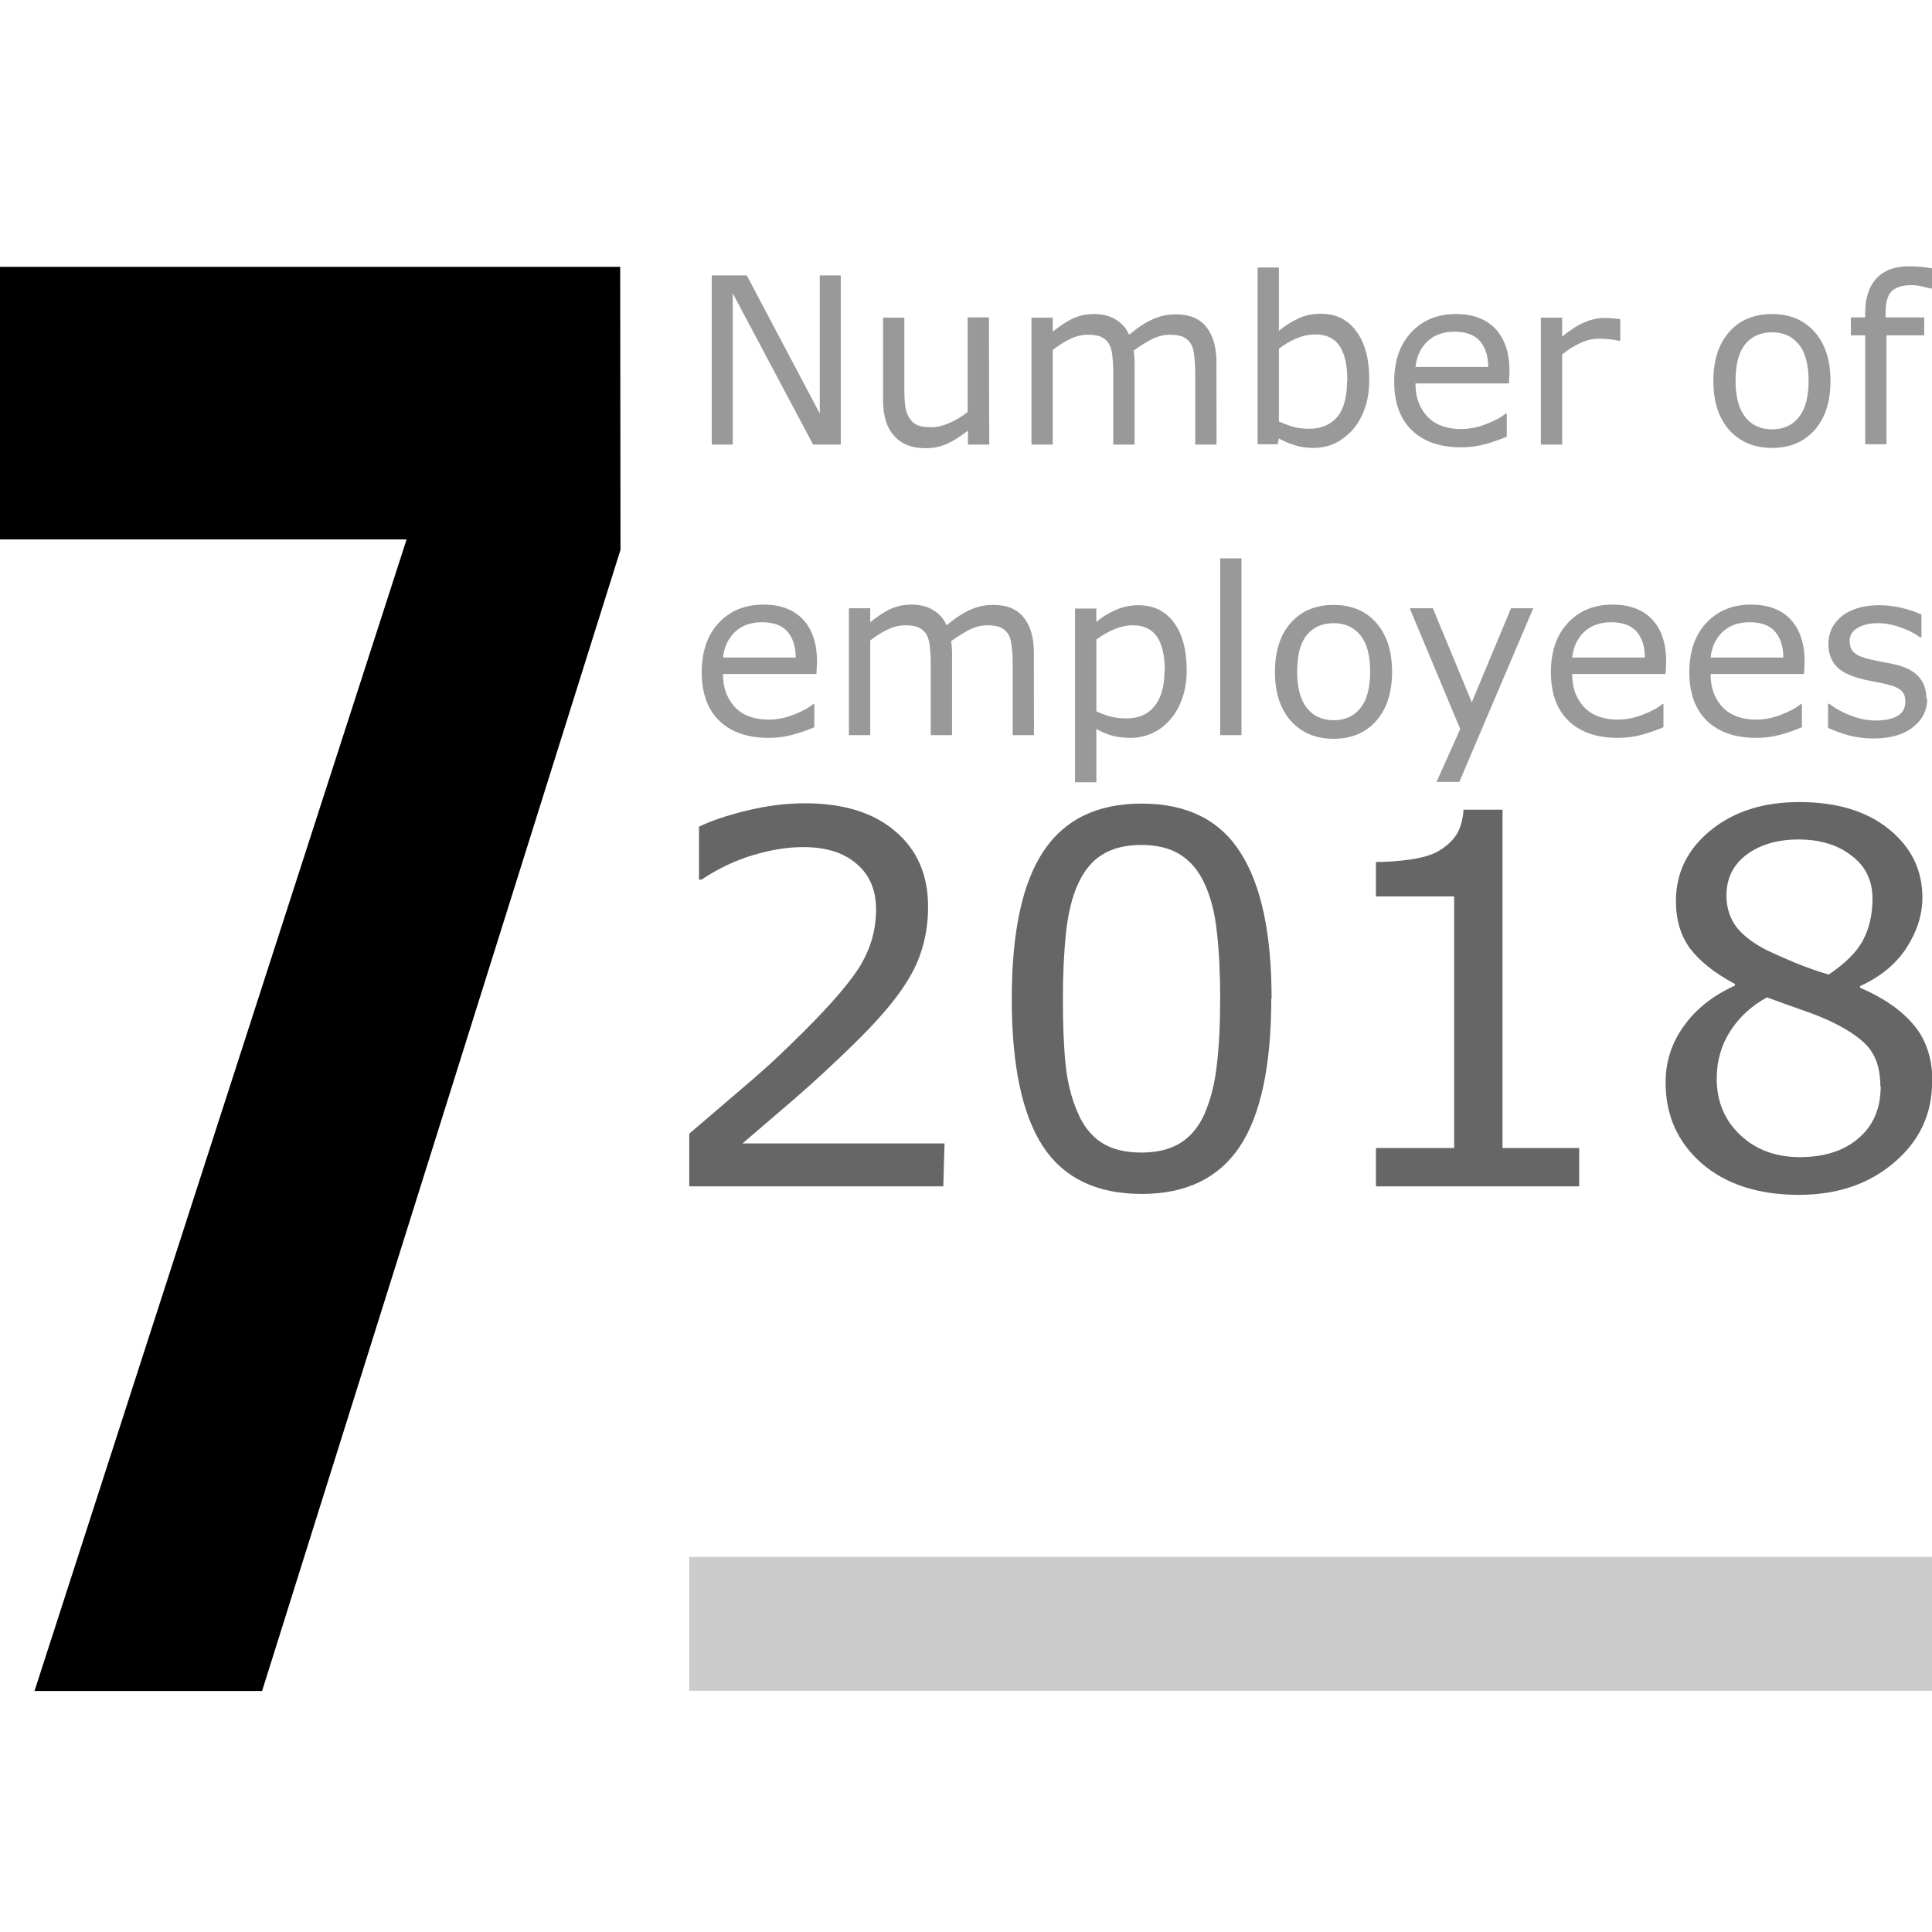
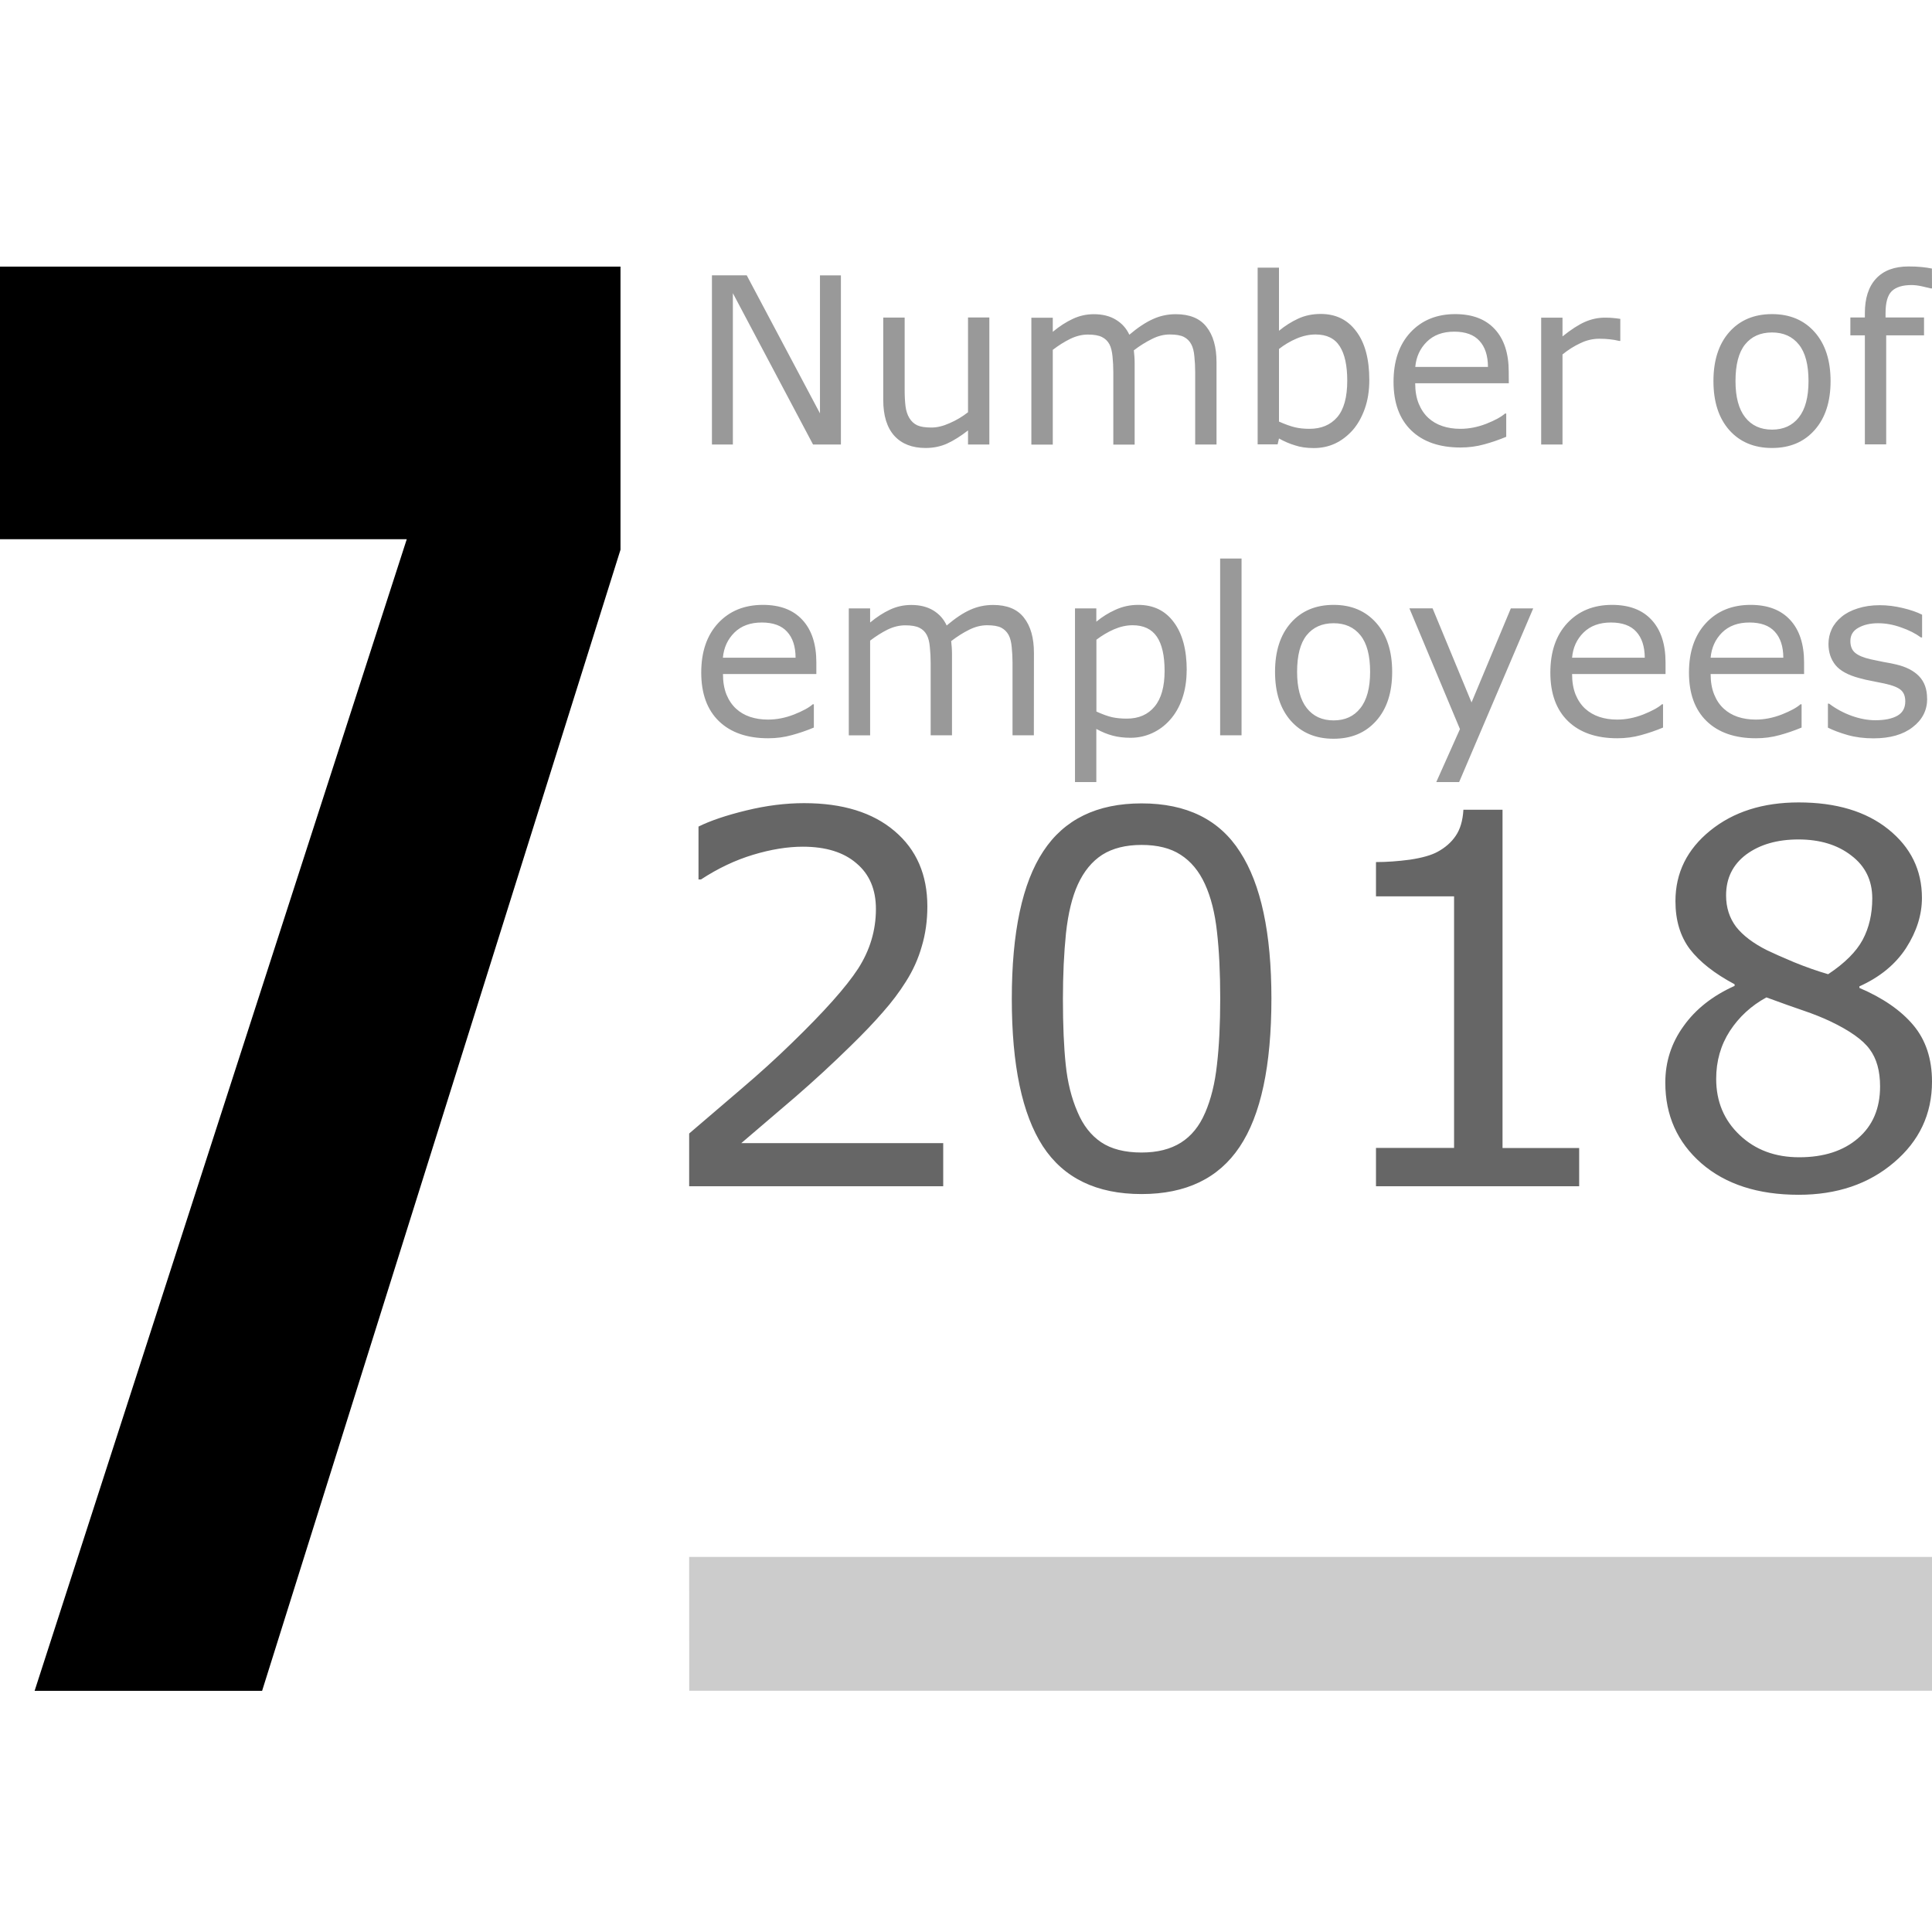
- <svg xmlns="http://www.w3.org/2000/svg" viewBox="0 0 24 24" version="1.1" id="svg8">
-   <defs id="defs2" />
-   <g id="layer1" transform="translate(13.30785,-222.6712)">
-     <text xml:space="preserve" style="font-style:normal;font-weight:normal;font-size:10.583px;line-height:1.25;font-family:sans-serif;letter-spacing:0px;word-spacing:0px;fill:#000000;fill-opacity:1;stroke:none;stroke-width:0.265" x="148.923" y="135.226" id="text840">
-       <tspan x="148.923" y="144.882" style="stroke-width:0.265" id="tspan844" />
-     </text>
-     <text xml:space="preserve" style="font-style:normal;font-weight:normal;font-size:10.583px;line-height:1.25;font-family:sans-serif;letter-spacing:0px;word-spacing:0px;fill:#000000;fill-opacity:1;stroke:none;stroke-width:0.265" x="114.905" y="136.738" id="text852">
-       <tspan id="tspan850" x="114.905" y="146.394" style="stroke-width:0.265" />
-     </text>
-     <g id="g1047" transform="matrix(3.779511,0,0,3.779511,36.98389,-619.5921)" style="stroke-width:0.265">
-       <path d="m -10.543,224.311 h -0.091 l -0.264,-0.497 v 0.497 h -0.069 v -0.556 h 0.115 l 0.24,0.454 v -0.454 h 0.069 z" style="font-style:normal;font-weight:normal;font-size:medium;line-height:1.25;font-family:sans-serif;letter-spacing:0px;word-spacing:0px;fill:#999999;fill-opacity:1;stroke:none;stroke-width:0.07" id="path841" />
-       <path d="m -10.055,224.311 h -0.07 v -0.046 q -0.035,0.028 -0.068,0.043 -0.032,0.015 -0.072,0.015 -0.066,0 -0.102,-0.04 -0.037,-0.04 -0.037,-0.118 v -0.271 h 0.07 v 0.237 q 0,0.032 0.003,0.054 0.003,0.022 0.013,0.038 0.01,0.016 0.026,0.024 0.016,0.007 0.047,0.007 0.027,0 0.059,-0.014 0.032,-0.014 0.06,-0.036 v -0.311 h 0.07 z" style="font-style:normal;font-weight:normal;font-size:medium;line-height:1.25;font-family:sans-serif;letter-spacing:0px;word-spacing:0px;fill:#999999;fill-opacity:1;stroke:none;stroke-width:0.07" id="path843" />
-       <path d="m -9.308,224.311 h -0.07 v -0.237 q 0,-0.027 -0.003,-0.052 -0.002,-0.025 -0.01,-0.04 -0.009,-0.016 -0.025,-0.024 -0.016,-0.008 -0.046,-0.008 -0.029,0 -0.059,0.015 -0.029,0.015 -0.059,0.037 0.001,0.009 0.002,0.02 7.473e-4,0.011 7.473e-4,0.022 v 0.267 h -0.07 v -0.237 q 0,-0.028 -0.003,-0.052 -0.002,-0.025 -0.01,-0.04 -0.009,-0.016 -0.025,-0.024 -0.016,-0.008 -0.046,-0.008 -0.029,0 -0.058,0.014 -0.029,0.014 -0.057,0.036 v 0.311 h -0.07 v -0.417 h 0.07 v 0.046 q 0.033,-0.027 0.065,-0.043 0.033,-0.015 0.07,-0.015 0.043,0 0.072,0.018 0.03,0.018 0.044,0.05 0.043,-0.036 0.078,-0.051 0.035,-0.016 0.075,-0.016 0.069,0 0.101,0.042 0.033,0.041 0.033,0.116 z" style="font-style:normal;font-weight:normal;font-size:medium;line-height:1.25;font-family:sans-serif;letter-spacing:0px;word-spacing:0px;fill:#999999;fill-opacity:1;stroke:none;stroke-width:0.07" id="path845" />
-       <path d="m -8.806,224.099 q 0,0.052 -0.015,0.094 -0.015,0.042 -0.04,0.07 -0.027,0.029 -0.058,0.044 -0.032,0.015 -0.07,0.015 -0.035,0 -0.062,-0.009 -0.027,-0.008 -0.052,-0.022 l -0.004,0.019 h -0.066 v -0.581 h 0.07 v 0.208 q 0.029,-0.024 0.063,-0.04 0.033,-0.016 0.075,-0.016 0.074,0 0.116,0.057 0.043,0.057 0.043,0.16 z m -0.072,0.002 q 0,-0.075 -0.025,-0.113 -0.025,-0.039 -0.08,-0.039 -0.031,0 -0.062,0.013 -0.031,0.013 -0.058,0.034 v 0.239 q 0.03,0.013 0.051,0.019 0.022,0.005 0.049,0.005 0.058,0 0.091,-0.038 0.033,-0.038 0.033,-0.12 z" style="font-style:normal;font-weight:normal;font-size:medium;line-height:1.25;font-family:sans-serif;letter-spacing:0px;word-spacing:0px;fill:#999999;fill-opacity:1;stroke:none;stroke-width:0.07" id="path847" />
-       <path d="m -8.347,224.11 h -0.307 q 0,0.038 0.012,0.067 0.012,0.028 0.032,0.047 0.019,0.018 0.046,0.027 0.027,0.009 0.059,0.009 0.043,0 0.085,-0.017 0.043,-0.017 0.062,-0.034 h 0.004 v 0.076 q -0.035,0.015 -0.072,0.025 -0.037,0.01 -0.078,0.01 -0.104,0 -0.162,-0.056 -0.058,-0.056 -0.058,-0.16 0,-0.102 0.056,-0.162 0.056,-0.06 0.147,-0.06 0.084,0 0.13,0.049 0.046,0.049 0.046,0.14 z m -0.068,-0.054 q -3.728e-4,-0.055 -0.028,-0.086 -0.027,-0.03 -0.083,-0.03 -0.056,0 -0.09,0.033 -0.033,0.033 -0.038,0.083 z" style="font-style:normal;font-weight:normal;font-size:medium;line-height:1.25;font-family:sans-serif;letter-spacing:0px;word-spacing:0px;fill:#999999;fill-opacity:1;stroke:none;stroke-width:0.07" id="path849" />
-       <path d="m -7.981,223.97 h -0.004 q -0.016,-0.004 -0.031,-0.005 -0.015,-0.002 -0.035,-0.002 -0.032,0 -0.063,0.015 -0.03,0.014 -0.058,0.037 v 0.296 h -0.07 v -0.417 h 0.07 v 0.062 q 0.042,-0.034 0.074,-0.047 0.032,-0.014 0.065,-0.014 0.018,0 0.027,0.001 0.008,7.5e-4 0.025,0.003 z" style="font-style:normal;font-weight:normal;font-size:medium;line-height:1.25;font-family:sans-serif;letter-spacing:0px;word-spacing:0px;fill:#999999;fill-opacity:1;stroke:none;stroke-width:0.07" id="path851" />
-       <path d="m -7.29,224.102 q 0,0.102 -0.052,0.161 -0.052,0.059 -0.14,0.059 -0.088,0 -0.141,-0.059 -0.052,-0.059 -0.052,-0.161 0,-0.102 0.052,-0.161 0.052,-0.059 0.141,-0.059 0.088,0 0.14,0.059 0.052,0.059 0.052,0.161 z m -0.072,0 q 0,-0.081 -0.032,-0.12 -0.032,-0.04 -0.088,-0.04 -0.057,0 -0.089,0.04 -0.031,0.039 -0.031,0.12 0,0.078 0.032,0.119 0.032,0.04 0.088,0.04 0.056,0 0.088,-0.04 0.032,-0.04 0.032,-0.119 z" style="font-style:normal;font-weight:normal;font-size:medium;line-height:1.25;font-family:sans-serif;letter-spacing:0px;word-spacing:0px;fill:#999999;fill-opacity:1;stroke:none;stroke-width:0.07" id="path853" />
-       <path d="m -6.956,223.798 h -0.004 q -0.012,-0.003 -0.03,-0.007 -0.019,-0.004 -0.033,-0.004 -0.045,0 -0.066,0.02 -0.02,0.02 -0.02,0.072 v 0.014 h 0.127 v 0.059 h -0.124 v 0.358 h -0.07 v -0.358 h -0.047 v -0.059 h 0.047 v -0.014 q 0,-0.074 0.037,-0.114 0.037,-0.04 0.107,-0.04 0.024,0 0.042,0.002 0.019,0.002 0.035,0.005 z" style="font-style:normal;font-weight:normal;font-size:medium;line-height:1.25;font-family:sans-serif;letter-spacing:0px;word-spacing:0px;fill:#999999;fill-opacity:1;stroke:none;stroke-width:0.07" id="path855" />
-       <path d="m -10.623,225.065 h -0.307 q 0,0.038 0.012,0.067 0.012,0.028 0.032,0.047 0.019,0.018 0.046,0.027 0.027,0.009 0.059,0.009 0.043,0 0.085,-0.017 0.043,-0.017 0.062,-0.034 h 0.004 v 0.076 q -0.035,0.015 -0.072,0.025 -0.037,0.01 -0.078,0.01 -0.104,0 -0.162,-0.056 -0.058,-0.056 -0.058,-0.16 0,-0.102 0.056,-0.162 0.056,-0.06 0.147,-0.06 0.084,0 0.13,0.049 0.046,0.049 0.046,0.14 z m -0.068,-0.054 q -3.73e-4,-0.055 -0.028,-0.086 -0.027,-0.03 -0.083,-0.03 -0.056,0 -0.09,0.033 -0.033,0.033 -0.038,0.083 z" style="font-style:normal;font-weight:normal;font-size:medium;line-height:1.25;font-family:sans-serif;letter-spacing:0px;word-spacing:0px;fill:#999999;fill-opacity:1;stroke:none;stroke-width:0.07" id="path857" />
-       <path d="m -9.908,225.266 h -0.07 V 225.029 q 0,-0.027 -0.003,-0.052 -0.002,-0.025 -0.01,-0.04 -0.009,-0.016 -0.025,-0.024 -0.016,-0.008 -0.046,-0.008 -0.029,0 -0.059,0.015 -0.029,0.015 -0.059,0.037 0.001,0.009 0.002,0.02 7.47e-4,0.011 7.47e-4,0.022 v 0.267 h -0.07 V 225.029 q 0,-0.028 -0.003,-0.052 -0.002,-0.025 -0.01,-0.04 -0.009,-0.016 -0.025,-0.024 -0.016,-0.008 -0.046,-0.008 -0.029,0 -0.058,0.014 -0.029,0.014 -0.057,0.036 v 0.311 h -0.07 v -0.417 h 0.07 v 0.046 q 0.033,-0.027 0.065,-0.043 0.033,-0.015 0.07,-0.015 0.043,0 0.072,0.018 0.03,0.018 0.044,0.05 0.043,-0.036 0.078,-0.051 0.035,-0.016 0.075,-0.016 0.069,0 0.101,0.042 0.033,0.041 0.033,0.116 z" style="font-style:normal;font-weight:normal;font-size:medium;line-height:1.25;font-family:sans-serif;letter-spacing:0px;word-spacing:0px;fill:#999999;fill-opacity:1;stroke:none;stroke-width:0.07" id="path859" />
-       <path d="m -9.406,225.053 q 0,0.051 -0.015,0.093 -0.015,0.042 -0.041,0.071 -0.025,0.028 -0.058,0.043 -0.033,0.015 -0.071,0.015 -0.032,0 -0.059,-0.007 -0.026,-0.007 -0.053,-0.022 v 0.175 h -0.07 v -0.571 h 0.07 v 0.044 q 0.028,-0.024 0.063,-0.039 0.035,-0.016 0.075,-0.016 0.075,0 0.117,0.057 0.042,0.057 0.042,0.158 z m -0.072,0.002 q 0,-0.075 -0.026,-0.113 -0.026,-0.037 -0.079,-0.037 -0.03,0 -0.061,0.013 -0.031,0.013 -0.059,0.034 v 0.236 q 0.03,0.013 0.051,0.018 0.022,0.005 0.049,0.005 0.059,0 0.091,-0.04 0.033,-0.04 0.033,-0.117 z" style="font-style:normal;font-weight:normal;font-size:medium;line-height:1.25;font-family:sans-serif;letter-spacing:0px;word-spacing:0px;fill:#999999;fill-opacity:1;stroke:none;stroke-width:0.07" id="path861" />
-       <path d="m -9.226,225.266 h -0.07 v -0.581 h 0.07 z" style="font-style:normal;font-weight:normal;font-size:medium;line-height:1.25;font-family:sans-serif;letter-spacing:0px;word-spacing:0px;fill:#999999;fill-opacity:1;stroke:none;stroke-width:0.07" id="path863" />
-       <path d="m -8.731,225.058 q 0,0.102 -0.052,0.161 -0.052,0.059 -0.14,0.059 -0.088,0 -0.141,-0.059 -0.052,-0.059 -0.052,-0.161 0,-0.102 0.052,-0.161 0.052,-0.059 0.141,-0.059 0.088,0 0.14,0.059 0.052,0.059 0.052,0.161 z m -0.072,0 q 0,-0.081 -0.032,-0.12 -0.032,-0.04 -0.088,-0.04 -0.057,0 -0.089,0.04 -0.031,0.039 -0.031,0.12 0,0.078 0.032,0.119 0.032,0.04 0.088,0.04 0.056,0 0.088,-0.04 0.032,-0.04 0.032,-0.119 z" style="font-style:normal;font-weight:normal;font-size:medium;line-height:1.25;font-family:sans-serif;letter-spacing:0px;word-spacing:0px;fill:#999999;fill-opacity:1;stroke:none;stroke-width:0.07" id="path865" />
-       <path d="m -8.267,224.849 -0.243,0.571 h -0.075 l 0.078,-0.174 -0.166,-0.397 h 0.076 l 0.128,0.309 0.129,-0.309 z" style="font-style:normal;font-weight:normal;font-size:medium;line-height:1.25;font-family:sans-serif;letter-spacing:0px;word-spacing:0px;fill:#999999;fill-opacity:1;stroke:none;stroke-width:0.07" id="path867" />
-       <path d="m -7.832,225.065 h -0.307 q 0,0.038 0.012,0.067 0.012,0.028 0.032,0.047 0.019,0.018 0.046,0.027 0.027,0.009 0.059,0.009 0.043,0 0.085,-0.017 0.043,-0.017 0.062,-0.034 h 0.004 v 0.076 q -0.035,0.015 -0.072,0.025 -0.037,0.01 -0.078,0.01 -0.104,0 -0.162,-0.056 -0.058,-0.056 -0.058,-0.16 0,-0.102 0.056,-0.162 0.056,-0.06 0.147,-0.06 0.084,0 0.13,0.049 0.046,0.049 0.046,0.14 z m -0.068,-0.054 q -3.727e-4,-0.055 -0.028,-0.086 -0.027,-0.03 -0.083,-0.03 -0.056,0 -0.09,0.033 -0.033,0.033 -0.038,0.083 z" style="font-style:normal;font-weight:normal;font-size:medium;line-height:1.25;font-family:sans-serif;letter-spacing:0px;word-spacing:0px;fill:#999999;fill-opacity:1;stroke:none;stroke-width:0.07" id="path869" />
-       <path d="M -7.377,225.065 H -7.684 q 0,0.038 0.012,0.067 0.012,0.028 0.032,0.047 0.019,0.018 0.046,0.027 0.027,0.009 0.059,0.009 0.043,0 0.085,-0.017 0.043,-0.017 0.062,-0.034 h 0.004 v 0.076 q -0.035,0.015 -0.072,0.025 -0.037,0.01 -0.078,0.01 -0.104,0 -0.162,-0.056 -0.058,-0.056 -0.058,-0.16 0,-0.102 0.056,-0.162 0.056,-0.06 0.147,-0.06 0.084,0 0.13,0.049 0.046,0.049 0.046,0.14 z m -0.068,-0.054 q -3.727e-4,-0.055 -0.028,-0.086 -0.027,-0.03 -0.083,-0.03 -0.056,0 -0.09,0.033 -0.033,0.033 -0.038,0.083 z" style="font-style:normal;font-weight:normal;font-size:medium;line-height:1.25;font-family:sans-serif;letter-spacing:0px;word-spacing:0px;fill:#999999;fill-opacity:1;stroke:none;stroke-width:0.07" id="path871" />
-       <path d="m -6.972,225.146 q 0,0.057 -0.047,0.094 -0.047,0.037 -0.129,0.037 -0.046,0 -0.085,-0.011 -0.038,-0.011 -0.065,-0.024 v -0.079 h 0.004 q 0.033,0.025 0.074,0.04 0.041,0.015 0.078,0.015 0.046,0 0.072,-0.015 0.026,-0.015 0.026,-0.047 0,-0.025 -0.014,-0.037 -0.014,-0.013 -0.055,-0.022 -0.015,-0.003 -0.039,-0.008 -0.024,-0.004 -0.044,-0.01 -0.055,-0.015 -0.078,-0.043 -0.023,-0.028 -0.023,-0.069 0,-0.026 0.01,-0.049 0.011,-0.023 0.032,-0.041 0.021,-0.018 0.053,-0.028 0.032,-0.01 0.072,-0.01 0.037,0 0.075,0.009 0.038,0.009 0.064,0.022 v 0.075 h -0.004 q -0.027,-0.02 -0.065,-0.033 -0.038,-0.014 -0.075,-0.014 -0.038,0 -0.065,0.015 -0.027,0.015 -0.027,0.044 0,0.026 0.016,0.039 0.016,0.013 0.051,0.021 0.019,0.004 0.043,0.009 0.024,0.004 0.04,0.008 0.049,0.011 0.075,0.038 0.027,0.028 0.027,0.073 z" style="font-style:normal;font-weight:normal;font-size:medium;line-height:1.25;font-family:sans-serif;letter-spacing:0px;word-spacing:0px;fill:#999999;fill-opacity:1;stroke:none;stroke-width:0.07" id="path873" />
-       <g id="text992" style="font-style:normal;font-variant:normal;font-weight:normal;font-stretch:normal;font-size:1.697px;line-height:1.25;font-family:sans-serif;-inkscape-font-specification:'sans-serif, Normal';font-variant-ligatures:normal;font-variant-caps:normal;font-variant-numeric:normal;font-feature-settings:normal;text-align:start;letter-spacing:0px;word-spacing:0px;writing-mode:lr-tb;text-anchor:start;fill:#666666;fill-opacity:1;stroke:none;stroke-width:0.969" aria-label="2018">
-         <path id="path1013" style="font-style:normal;font-variant:normal;font-weight:normal;font-stretch:normal;font-size:1.697px;font-family:sans-serif;-inkscape-font-specification:'sans-serif, Normal';font-variant-ligatures:normal;font-variant-caps:normal;font-variant-numeric:normal;font-feature-settings:normal;text-align:start;writing-mode:lr-tb;text-anchor:start;fill:#666666;stroke-width:0.969" d="m -10.206,226.749 h -0.835 v -0.173 q 0.087,-0.075 0.174,-0.149 0.088,-0.074 0.163,-0.148 0.159,-0.154 0.218,-0.244 0.059,-0.091 0.059,-0.196 0,-0.096 -0.064,-0.15 -0.063,-0.055 -0.176,-0.055 -0.075,0 -0.163,0.026 -0.088,0.026 -0.171,0.081 h -0.008 v -0.174 q 0.059,-0.029 0.157,-0.053 0.099,-0.024 0.191,-0.024 0.19,0 0.297,0.092 0.108,0.091 0.108,0.248 0,0.07 -0.018,0.132 -0.017,0.06 -0.052,0.115 -0.032,0.051 -0.076,0.101 -0.043,0.05 -0.105,0.11 -0.089,0.087 -0.183,0.169 -0.094,0.081 -0.176,0.151 h 0.664 z" />
-         <path id="path1015" style="font-style:normal;font-variant:normal;font-weight:normal;font-stretch:normal;font-size:1.697px;font-family:sans-serif;-inkscape-font-specification:'sans-serif, Normal';font-variant-ligatures:normal;font-variant-caps:normal;font-variant-numeric:normal;font-feature-settings:normal;text-align:start;writing-mode:lr-tb;text-anchor:start;fill:#666666;stroke-width:0.969" d="m -9.128,226.131 q 0,0.332 -0.104,0.488 -0.104,0.155 -0.322,0.155 -0.222,0 -0.325,-0.157 -0.102,-0.157 -0.102,-0.484 0,-0.329 0.104,-0.485 0.104,-0.157 0.323,-0.157 0.222,0 0.324,0.16 0.103,0.159 0.103,0.481 z m -0.218,0.376 q 0.029,-0.067 0.039,-0.157 0.011,-0.091 0.011,-0.219 0,-0.126 -0.011,-0.219 -0.01,-0.093 -0.04,-0.157 -0.029,-0.064 -0.08,-0.096 -0.05,-0.032 -0.128,-0.032 -0.078,0 -0.129,0.032 -0.051,0.032 -0.08,0.098 -0.028,0.061 -0.039,0.16 -0.01,0.099 -0.01,0.216 0,0.129 0.009,0.216 0.009,0.087 0.039,0.156 0.027,0.065 0.077,0.099 0.051,0.034 0.133,0.034 0.078,0 0.129,-0.032 0.051,-0.032 0.08,-0.098 z" />
-         <path id="path1017" style="font-style:normal;font-variant:normal;font-weight:normal;font-stretch:normal;font-size:1.697px;font-family:sans-serif;-inkscape-font-specification:'sans-serif, Normal';font-variant-ligatures:normal;font-variant-caps:normal;font-variant-numeric:normal;font-feature-settings:normal;text-align:start;writing-mode:lr-tb;text-anchor:start;fill:#666666;stroke-width:0.969" d="M -8.116,226.749 H -8.784 v -0.126 h 0.257 v -0.827 H -8.784 v -0.113 q 0.052,0 0.112,-0.008 0.06,-0.009 0.09,-0.026 0.038,-0.021 0.06,-0.052 0.022,-0.032 0.026,-0.086 h 0.128 v 1.112 h 0.252 z" />
-         <path id="path1019" style="font-style:normal;font-variant:normal;font-weight:normal;font-stretch:normal;font-size:1.697px;font-family:sans-serif;-inkscape-font-specification:'sans-serif, Normal';font-variant-ligatures:normal;font-variant-caps:normal;font-variant-numeric:normal;font-feature-settings:normal;text-align:start;writing-mode:lr-tb;text-anchor:start;fill:#666666;stroke-width:0.969" d="m -6.956,226.405 q 0,0.16 -0.125,0.266 -0.124,0.106 -0.313,0.106 -0.2,0 -0.32,-0.104 -0.118,-0.104 -0.118,-0.265 0,-0.103 0.06,-0.186 0.06,-0.084 0.168,-0.133 v -0.005 q -0.099,-0.053 -0.147,-0.116 -0.047,-0.063 -0.047,-0.157 0,-0.139 0.114,-0.232 0.114,-0.093 0.291,-0.093 0.185,0 0.295,0.089 0.11,0.089 0.11,0.225 0,0.084 -0.052,0.165 -0.052,0.08 -0.153,0.126 v 0.005 q 0.116,0.05 0.177,0.123 0.061,0.073 0.061,0.186 z m -0.196,-0.602 q 0,-0.089 -0.069,-0.141 -0.068,-0.053 -0.174,-0.053 -0.104,0 -0.171,0.05 -0.066,0.05 -0.066,0.134 0,0.06 0.033,0.104 0.034,0.043 0.102,0.077 0.031,0.015 0.088,0.039 0.058,0.024 0.113,0.04 0.082,-0.055 0.113,-0.113 0.031,-0.059 0.031,-0.136 z m 0.026,0.618 q 0,-0.076 -0.034,-0.122 -0.033,-0.046 -0.131,-0.093 -0.039,-0.018 -0.085,-0.034 -0.046,-0.016 -0.123,-0.044 -0.075,0.041 -0.12,0.11 -0.045,0.07 -0.045,0.157 0,0.112 0.077,0.185 0.077,0.073 0.196,0.073 0.121,0 0.193,-0.062 0.073,-0.062 0.073,-0.171 z" />
-       </g>
-       <rect transform="scale(1,-1)" y="-228.407" x="-11.041" height="0.44" width="4.085" id="rect866" style="opacity:1;vector-effect:none;fill:#cccccc;fill-opacity:1;stroke:none;stroke-width:15.875;stroke-linecap:butt;stroke-linejoin:miter;stroke-miterlimit:4;stroke-dasharray:none;stroke-dashoffset:0;stroke-opacity:0.827" />
-       <g transform="matrix(1,0,0,1.798932,0,-180.2719)" id="text849" style="font-style:normal;font-variant:normal;font-weight:bold;font-stretch:normal;font-size:3.579px;line-height:1.25;font-family:sans-serif;-inkscape-font-specification:'sans-serif, Bold';font-variant-ligatures:normal;font-variant-caps:normal;font-variant-numeric:normal;font-feature-settings:normal;text-align:start;letter-spacing:0px;word-spacing:0px;writing-mode:lr-tb;text-anchor:start;fill:#000000;fill-opacity:1;stroke:none;stroke-width:0.052" aria-label="7">
-         <path id="path943" style="font-style:normal;font-variant:normal;font-weight:bold;font-stretch:normal;font-size:3.579px;font-family:sans-serif;-inkscape-font-specification:'sans-serif, Bold';font-variant-ligatures:normal;font-variant-caps:normal;font-variant-numeric:normal;font-feature-settings:normal;text-align:start;writing-mode:lr-tb;text-anchor:start;stroke-width:0.052" d="m -11.267,225.094 -1.178,2.085 h -0.748 l 1.223,-2.104 h -1.337 v -0.498 h 2.039 z" />
-       </g>
+ <svg xmlns="http://www.w3.org/2000/svg" viewBox="0 0 24 24">
+   <g stroke-width=".265">
+     <text style="line-height:1.25" x="148.923" y="135.226" font-weight="400" font-size="10.583" font-family="sans-serif" letter-spacing="0" word-spacing="0" transform="translate(13.308 -222.671)" />
+     <text style="line-height:1.25" x="114.905" y="136.738" font-weight="400" font-size="10.583" font-family="sans-serif" letter-spacing="0" word-spacing="0" transform="translate(13.308 -222.671)" />
+     <path d="M10.446 5.522H10.1l-.996-1.88v1.88h-.26V3.42h.432l.91 1.715V3.421h.26zM12.29 5.522h-.265v-.175q-.134.105-.257.162-.123.056-.27.056-.249 0-.387-.15-.139-.153-.139-.447V3.945h.266v.898q0 .12.011.206.011.084.048.145.038.062.099.09.06.027.176.027.103 0 .224-.054.123-.053.229-.136V3.944h.265zM15.112 5.522h-.265v-.898q0-.101-.01-.196-.008-.094-.038-.15-.032-.062-.093-.093-.06-.03-.175-.03-.112 0-.223.057-.112.055-.223.14l.007.077q.003.042.003.084v1.01h-.265v-.898q0-.104-.01-.198-.009-.094-.038-.15-.033-.061-.093-.09-.061-.031-.175-.031-.109 0-.22.054-.108.053-.216.136v1.177h-.266V3.947h.266v.175q.124-.103.247-.16.124-.059.263-.059.161 0 .273.068.113.068.168.187.16-.135.293-.194.133-.061.284-.061.26 0 .382.158.124.156.124.439zM17.01 4.722q0 .197-.056.355-.056.158-.15.266-.1.111-.22.167-.12.056-.264.056-.134 0-.234-.034-.1-.03-.198-.085l-.017.073h-.248V3.325h.265v.784q.112-.092.237-.15.126-.059.282-.059.28 0 .44.215.163.214.163.605zm-.274.007q0-.282-.093-.427-.093-.147-.3-.147-.116 0-.235.05-.118.05-.22.13v.902q.113.05.194.07.081.02.184.02.22 0 .345-.144.125-.145.125-.455zM18.743 4.761H17.58q0 .146.044.254.044.107.12.177.073.067.174.101.101.034.223.034.16 0 .323-.063.163-.065.232-.127h.015v.289q-.134.056-.274.094-.14.039-.294.039-.392 0-.612-.212-.22-.213-.22-.604 0-.387.21-.614.212-.227.556-.227.319 0 .491.186.174.187.174.53zm-.259-.203q-.001-.21-.105-.323-.103-.115-.315-.115-.213 0-.34.126-.126.125-.143.312zM20.128 4.235h-.014q-.06-.015-.116-.02-.055-.007-.13-.007-.124 0-.238.056-.114.053-.22.139v1.119h-.265V3.946h.265v.233q.158-.127.278-.18.121-.053.247-.053.069 0 .1.004.031.002.093.011zM22.74 4.734q0 .385-.198.608-.197.223-.529.223-.334 0-.532-.223-.196-.223-.196-.608t.196-.608q.198-.224.532-.224.332 0 .53.224.197.223.197.608zm-.274 0q0-.306-.12-.454-.12-.15-.333-.15-.216 0-.336.15-.118.148-.118.454 0 .297.12.45.12.153.334.153.212 0 .332-.151.121-.152.121-.452zM24 3.583h-.014l-.114-.027q-.071-.015-.125-.015-.17 0-.248.077-.076.075-.076.272v.054h.478v.222h-.47V5.52h-.265V4.166h-.18v-.222h.18V3.89q0-.28.14-.43.14-.15.403-.15.09 0 .16.007.072.007.13.019zM10.141 8.373h-1.16q0 .145.043.254.044.107.12.177.073.067.173.101.102.034.223.034.161 0 .323-.063.164-.065.233-.127h.014v.289q-.134.056-.274.094-.14.039-.293.039-.392 0-.612-.212-.22-.213-.22-.604 0-.387.21-.614.211-.227.556-.227.319 0 .49.186.174.187.174.53zm-.258-.203q-.001-.21-.106-.323-.103-.114-.314-.114-.213 0-.34.125-.126.125-.143.312zM12.843 9.134h-.265v-.898q0-.101-.01-.196-.008-.094-.038-.151-.032-.06-.093-.092-.06-.03-.175-.03-.111 0-.223.056-.111.055-.223.141l.007.077q.003.042.003.084v1.009h-.265v-.898q0-.104-.01-.197-.008-.095-.038-.151-.032-.061-.093-.09-.06-.03-.175-.03-.109 0-.219.053-.108.054-.217.137v1.177h-.265V7.558h.265v.175q.124-.103.247-.16.124-.058.264-.058.16 0 .272.067.113.068.168.188.16-.136.293-.195.133-.06.284-.06.26 0 .382.157.125.157.125.439zM14.741 8.327q0 .192-.055.351-.055.158-.155.268-.093.104-.22.162-.126.057-.267.057-.123 0-.223-.027-.099-.026-.202-.083v.66h-.265V7.558h.265v.165q.106-.089.237-.148.133-.061.283-.061.285 0 .443.216.16.214.16.597zm-.274.007q0-.285-.097-.426-.097-.141-.3-.141-.113 0-.23.05-.115.05-.22.13v.892q.112.051.193.07.082.018.185.018.221 0 .345-.15.124-.149.124-.442zM15.423 9.134h-.266V6.938h.266zM17.294 8.346q0 .386-.198.608-.198.223-.53.223-.333 0-.531-.223-.196-.223-.196-.608t.196-.608q.198-.224.532-.224.331 0 .529.224.198.223.198.608zm-.274 0q0-.306-.12-.454-.12-.15-.333-.15-.216 0-.336.15-.118.148-.118.454 0 .297.12.45.12.153.334.153.212 0 .331-.151.122-.152.122-.452zM19.046 7.558l-.92 2.157h-.284l.294-.658-.628-1.5h.288l.484 1.169.488-1.168zM20.69 8.373h-1.161q0 .145.043.254.044.107.12.177.074.067.174.101.101.034.223.034.16 0 .323-.063.163-.065.233-.127h.014v.289q-.134.056-.274.094-.14.039-.294.039-.392 0-.612-.212-.22-.213-.22-.604 0-.387.21-.614.212-.227.556-.227.32 0 .491.186.174.187.174.53zm-.258-.203q-.002-.21-.106-.323-.103-.114-.315-.114-.213 0-.34.125-.126.125-.142.312zM22.411 8.373H21.25q0 .145.044.254.043.107.12.177.073.067.173.101.102.034.223.034.16 0 .323-.063.164-.065.233-.127h.014v.289q-.134.056-.274.094-.14.039-.293.039-.392 0-.612-.212-.22-.213-.22-.604 0-.387.21-.614.211-.227.556-.227.318 0 .49.186.174.187.174.53zm-.258-.203q-.001-.21-.106-.323-.103-.114-.315-.114-.213 0-.34.125-.125.125-.142.312zM23.94 8.68q0 .215-.18.353-.178.139-.487.139-.175 0-.321-.041-.146-.042-.245-.092v-.298h.015q.125.095.279.151.154.055.295.055.175 0 .274-.056.098-.056.098-.178 0-.093-.053-.14-.054-.049-.206-.082l-.148-.03q-.09-.016-.166-.038-.207-.055-.294-.161-.087-.108-.087-.263 0-.097.04-.183t.123-.154q.079-.066.2-.104.123-.04.274-.04.14 0 .285.035.145.034.241.083v.283h-.014q-.102-.075-.247-.125-.145-.052-.285-.052-.145 0-.245.056-.1.055-.1.165 0 .098.06.147.06.05.192.08l.164.034q.091.015.152.03.185.043.285.146.1.104.1.276z" style="line-height:1.25" font-weight="400" font-family="sans-serif" letter-spacing="0" word-spacing="0" fill="#999" />
+     <g style="line-height:1.25;-inkscape-font-specification:'sans-serif, Normal';font-variant-ligatures:normal;font-variant-caps:normal;font-variant-numeric:normal;font-feature-settings:normal;text-align:start" aria-label="2018" font-weight="400" font-size="1.697" font-family="sans-serif" letter-spacing="0" word-spacing="0" fill="#666" stroke-width=".969">
+       <path style="-inkscape-font-specification:'sans-serif, Normal';font-variant-ligatures:normal;font-variant-caps:normal;font-variant-numeric:normal;font-feature-settings:normal;text-align:start" d="M11.717 14.736H8.561v-.655l.658-.563q.331-.282.616-.56.602-.583.824-.924.222-.345.222-.742 0-.364-.241-.567-.238-.207-.667-.207-.285 0-.617.1t-.648.307h-.031v-.657q.222-.11.592-.2.372-.091.72-.091.717 0 1.124.347.407.344.407.936 0 .266-.07.498-.065.229-.196.435-.122.195-.288.382-.163.188-.398.417-.335.329-.692.638-.357.307-.667.57h2.508zM15.794 12.403q0 1.256-.395 1.844-.391.586-1.218.586-.839 0-1.227-.595-.385-.595-.385-1.829 0-1.243.391-1.834.391-.595 1.221-.595.84 0 1.224.604.389.601.389 1.82zm-.824 1.422q.11-.254.147-.595.041-.345.041-.827 0-.476-.04-.826-.038-.351-.15-.595-.11-.241-.302-.364-.187-.122-.485-.122-.294 0-.488.122-.191.123-.304.37-.106.232-.147.604-.038.373-.038.818 0 .488.035.817.034.329.147.588.103.245.291.373.191.129.504.129.294 0 .489-.123.194-.122.3-.37zM19.617 14.736h-2.524v-.476h.97v-3.125h-.97v-.426q.197 0 .423-.03.225-.034.341-.097.144-.078.225-.197.085-.122.097-.326h.486v4.202h.952zM24 13.436q0 .605-.473 1.005-.47.401-1.183.401-.758 0-1.209-.391-.448-.392-.448-1.002 0-.388.226-.701.225-.317.635-.501v-.02q-.375-.2-.557-.438-.178-.238-.178-.595 0-.526.432-.876t1.099-.35q.698 0 1.114.334.417.335.417.852 0 .316-.197.623-.198.304-.58.476v.019q.439.188.67.463.232.276.232.702zm-.742-2.276q0-.335-.26-.532-.257-.2-.657-.2-.395 0-.649.187-.25.188-.25.508 0 .225.125.391.129.163.385.291.116.056.332.147.22.09.426.15.31-.206.429-.428.119-.223.119-.514zm.097 2.336q0-.288-.128-.46-.126-.176-.495-.351-.147-.069-.323-.129-.175-.059-.466-.166-.282.154-.454.417-.17.263-.17.595 0 .422.292.698.291.276.739.276.457 0 .73-.235.275-.235.275-.645z" />
+     </g>
+     <path fill="#ccc" d="M8.562 21.003h15.44v-1.662H8.561z" />
+     <g style="line-height:1.25;-inkscape-font-specification:'sans-serif, Bold';font-variant-ligatures:normal;font-variant-caps:normal;font-variant-numeric:normal;font-feature-settings:normal;text-align:start">
+       <path style="-inkscape-font-specification:'sans-serif, Bold';font-variant-ligatures:normal;font-variant-caps:normal;font-variant-numeric:normal;font-feature-settings:normal;text-align:start" d="M7.708 6.829L3.256 21.004H.43L5.053 6.698H0V3.312h7.708z" font-weight="700" font-size="3.579" font-family="sans-serif" stroke-width=".052" aria-label="7" letter-spacing="0" word-spacing="0" />
    </g>
  </g>
</svg>
